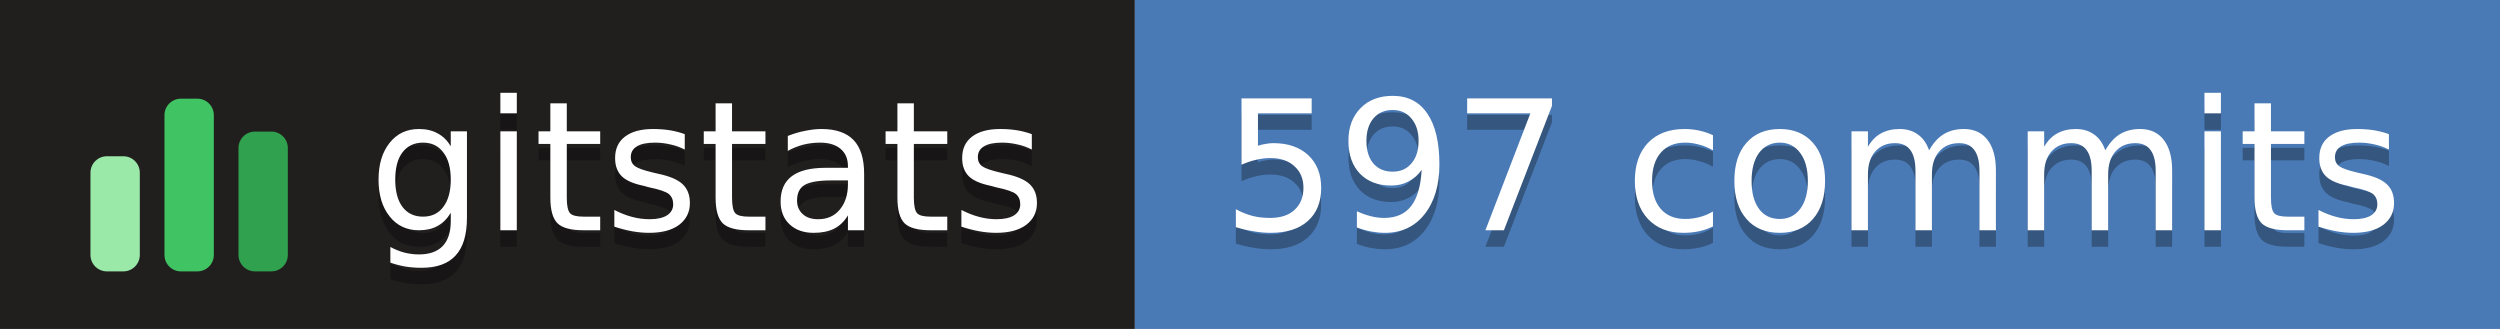
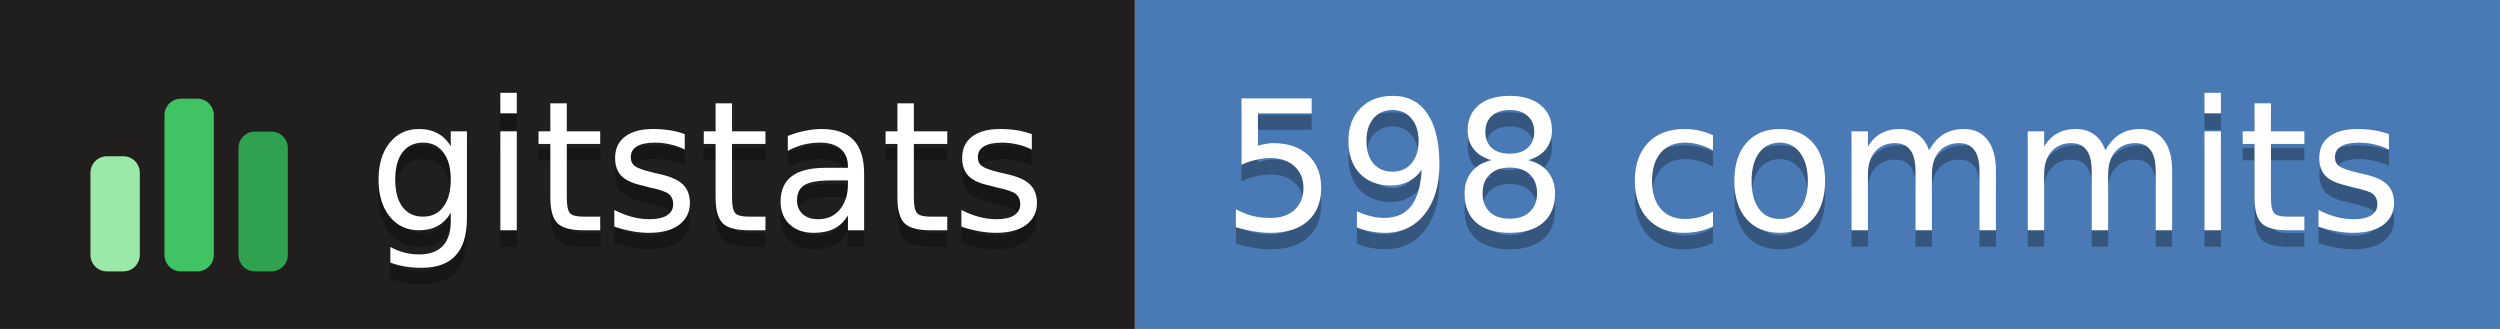
- <svg xmlns="http://www.w3.org/2000/svg" width="152" height="20" role="img" aria-label="gitstats: 597 commits">
+ <svg xmlns="http://www.w3.org/2000/svg" width="152" height="20" role="img" aria-label="gitstats: 598 commits">
  <g>
    <rect x="0" width="69" height="20" fill="#211e1e" />
    <rect x="69" width="84" height="20" fill="#4a7ab5" />
  </g>
  <g transform="translate(5,3.5)">
    <rect x="0.5" y="6.0" width="3" height="7.0" rx="1" fill="#9be9a8" />
    <rect x="5.0" y="2.5" width="3" height="10.5" rx="1" fill="#40c463" />
    <rect x="9.5" y="4.5" width="3" height="8.5" rx="1" fill="#30a14e" />
  </g>
  <g text-anchor="middle" font-family="Verdana,Geneva,DejaVu Sans,sans-serif" font-size="11" text-rendering="geometricPrecision">
    <text aria-hidden="true" x="43.0" y="15.0" fill="#010101" fill-opacity=".3" textLength="42.0">gitstats</text>
    <text x="43.0" y="14.0" fill="#fff" textLength="42.0">gitstats</text>
-     <text aria-hidden="true" x="110.2" y="15.0" fill="#010101" fill-opacity=".3" textLength="72.5">597 commits</text>
-     <text x="110.2" y="14.0" fill="#fff" textLength="72.5">597 commits</text>
+     <text aria-hidden="true" x="110.2" y="15.0" fill="#010101" fill-opacity=".3" textLength="72.5">598 commits</text>
+     <text x="110.2" y="14.0" fill="#fff" textLength="72.5">598 commits</text>
  </g>
</svg>
